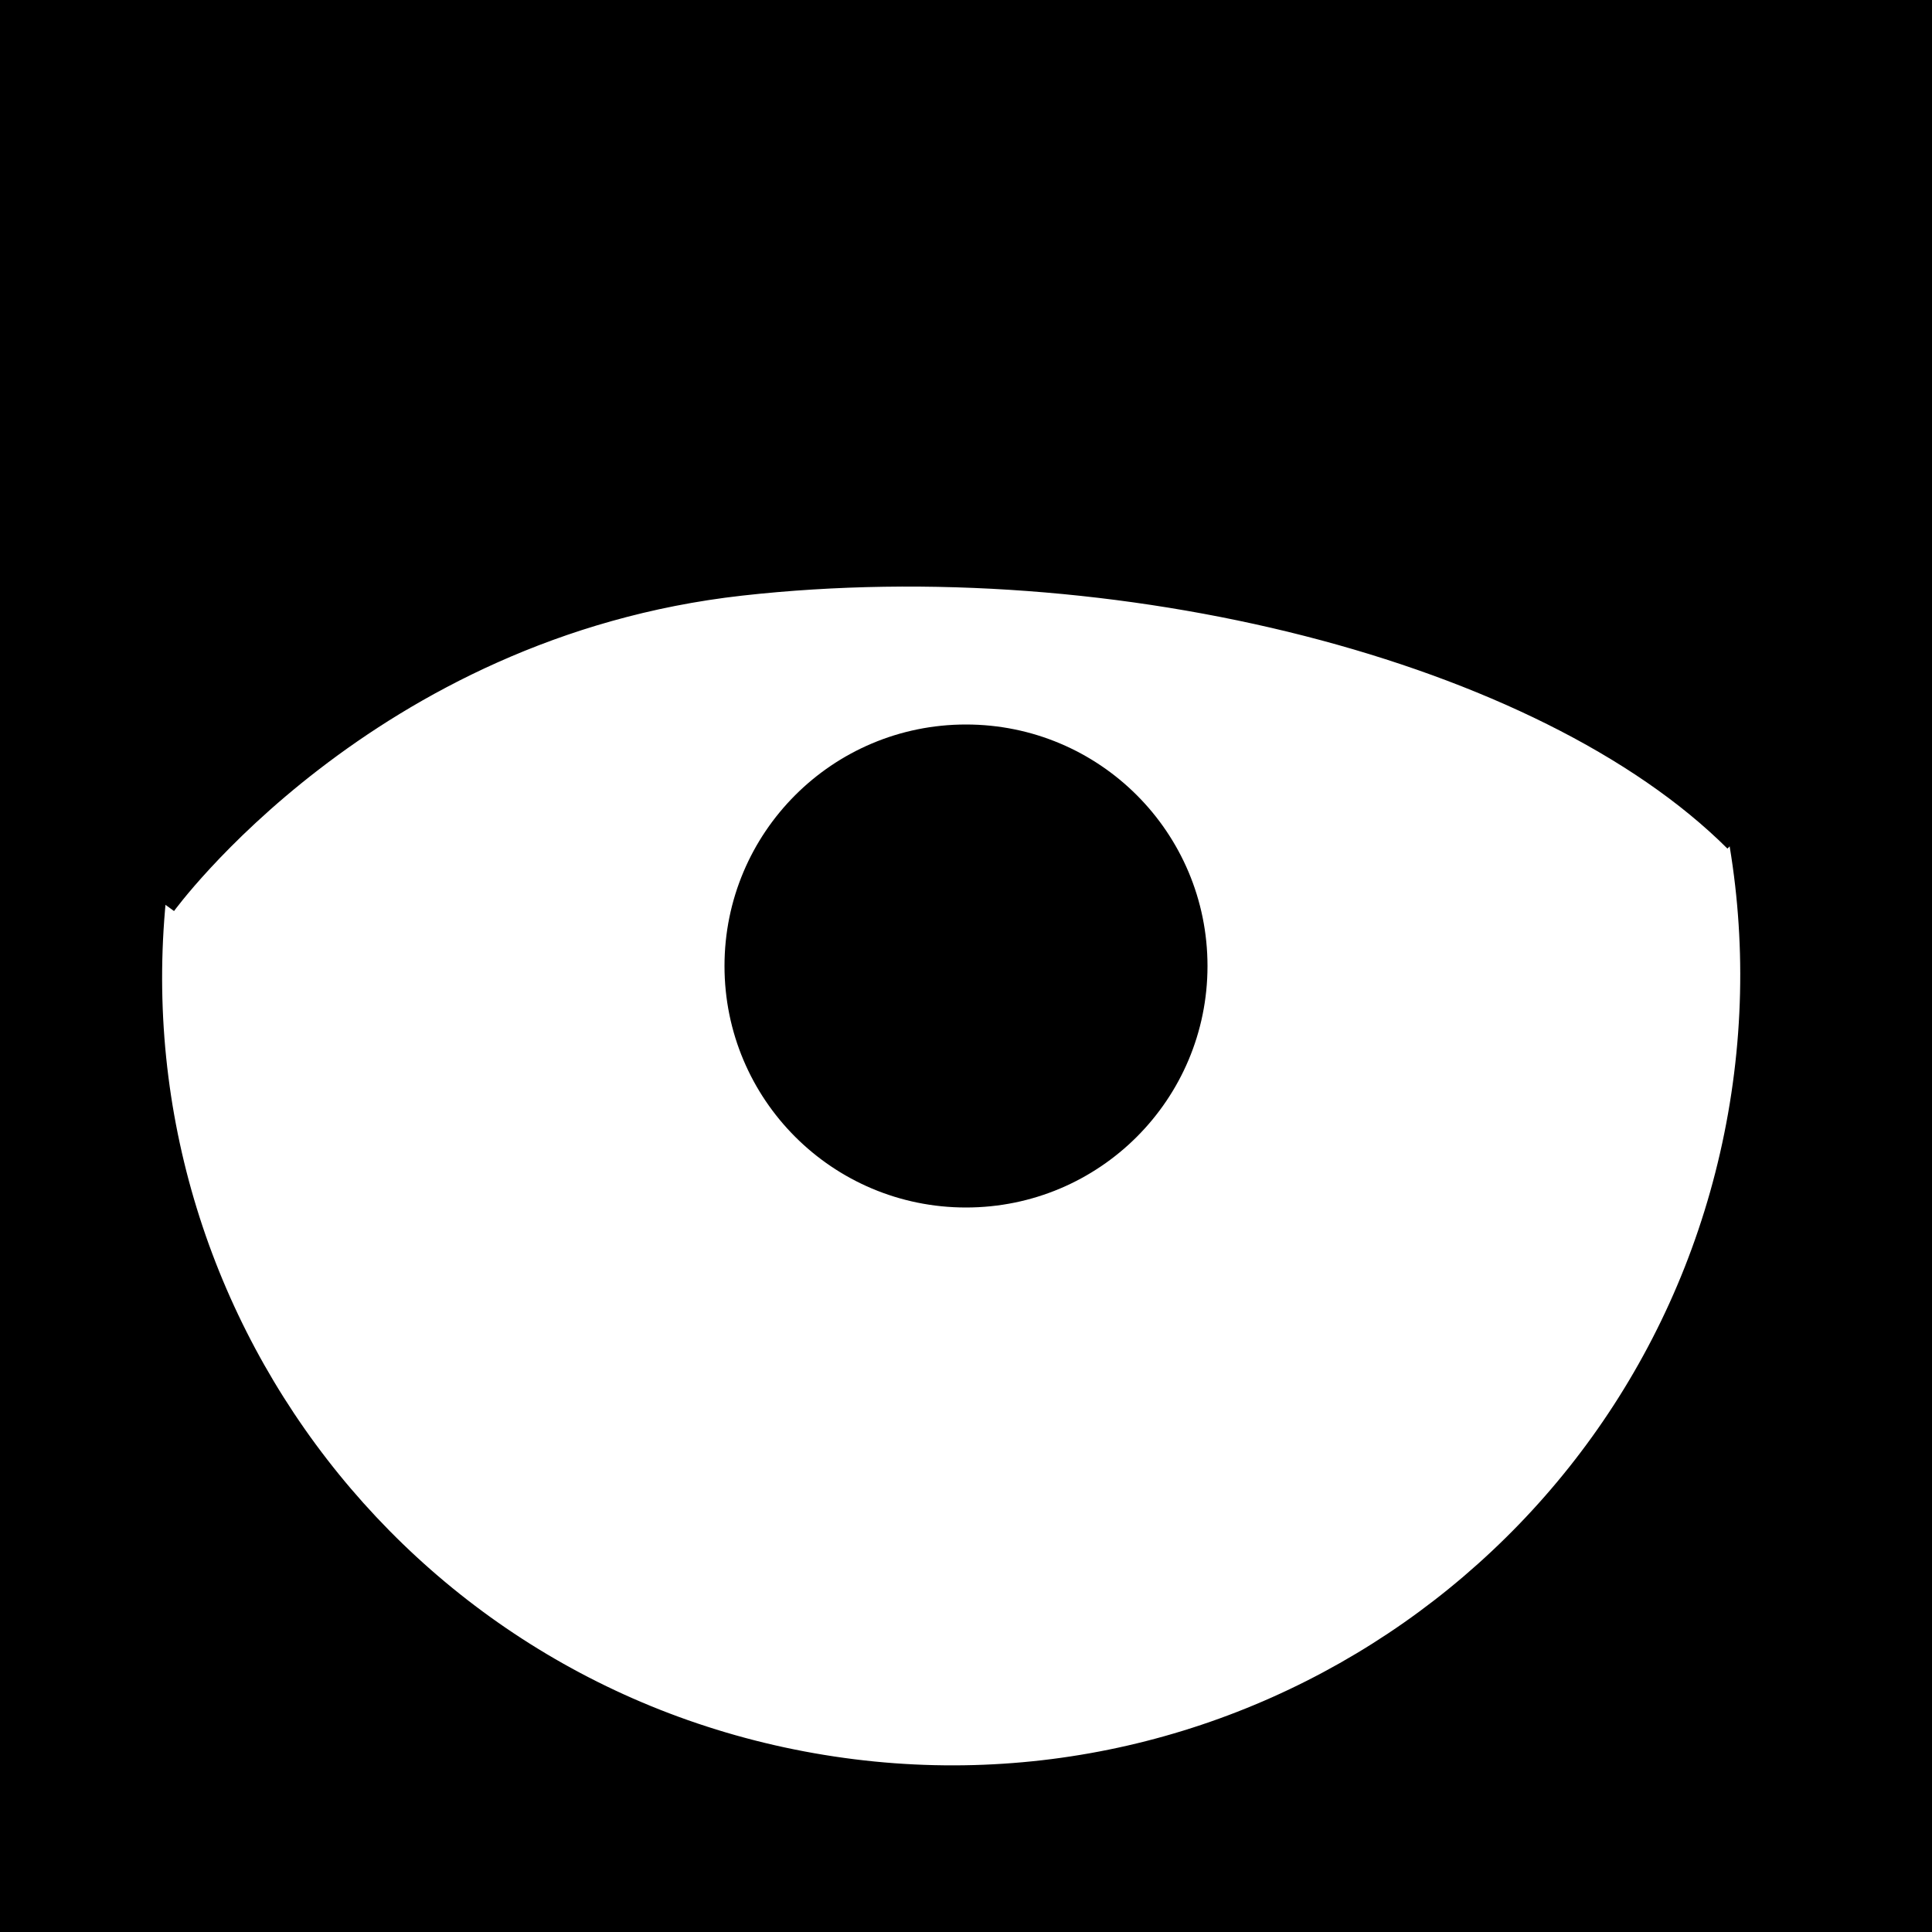
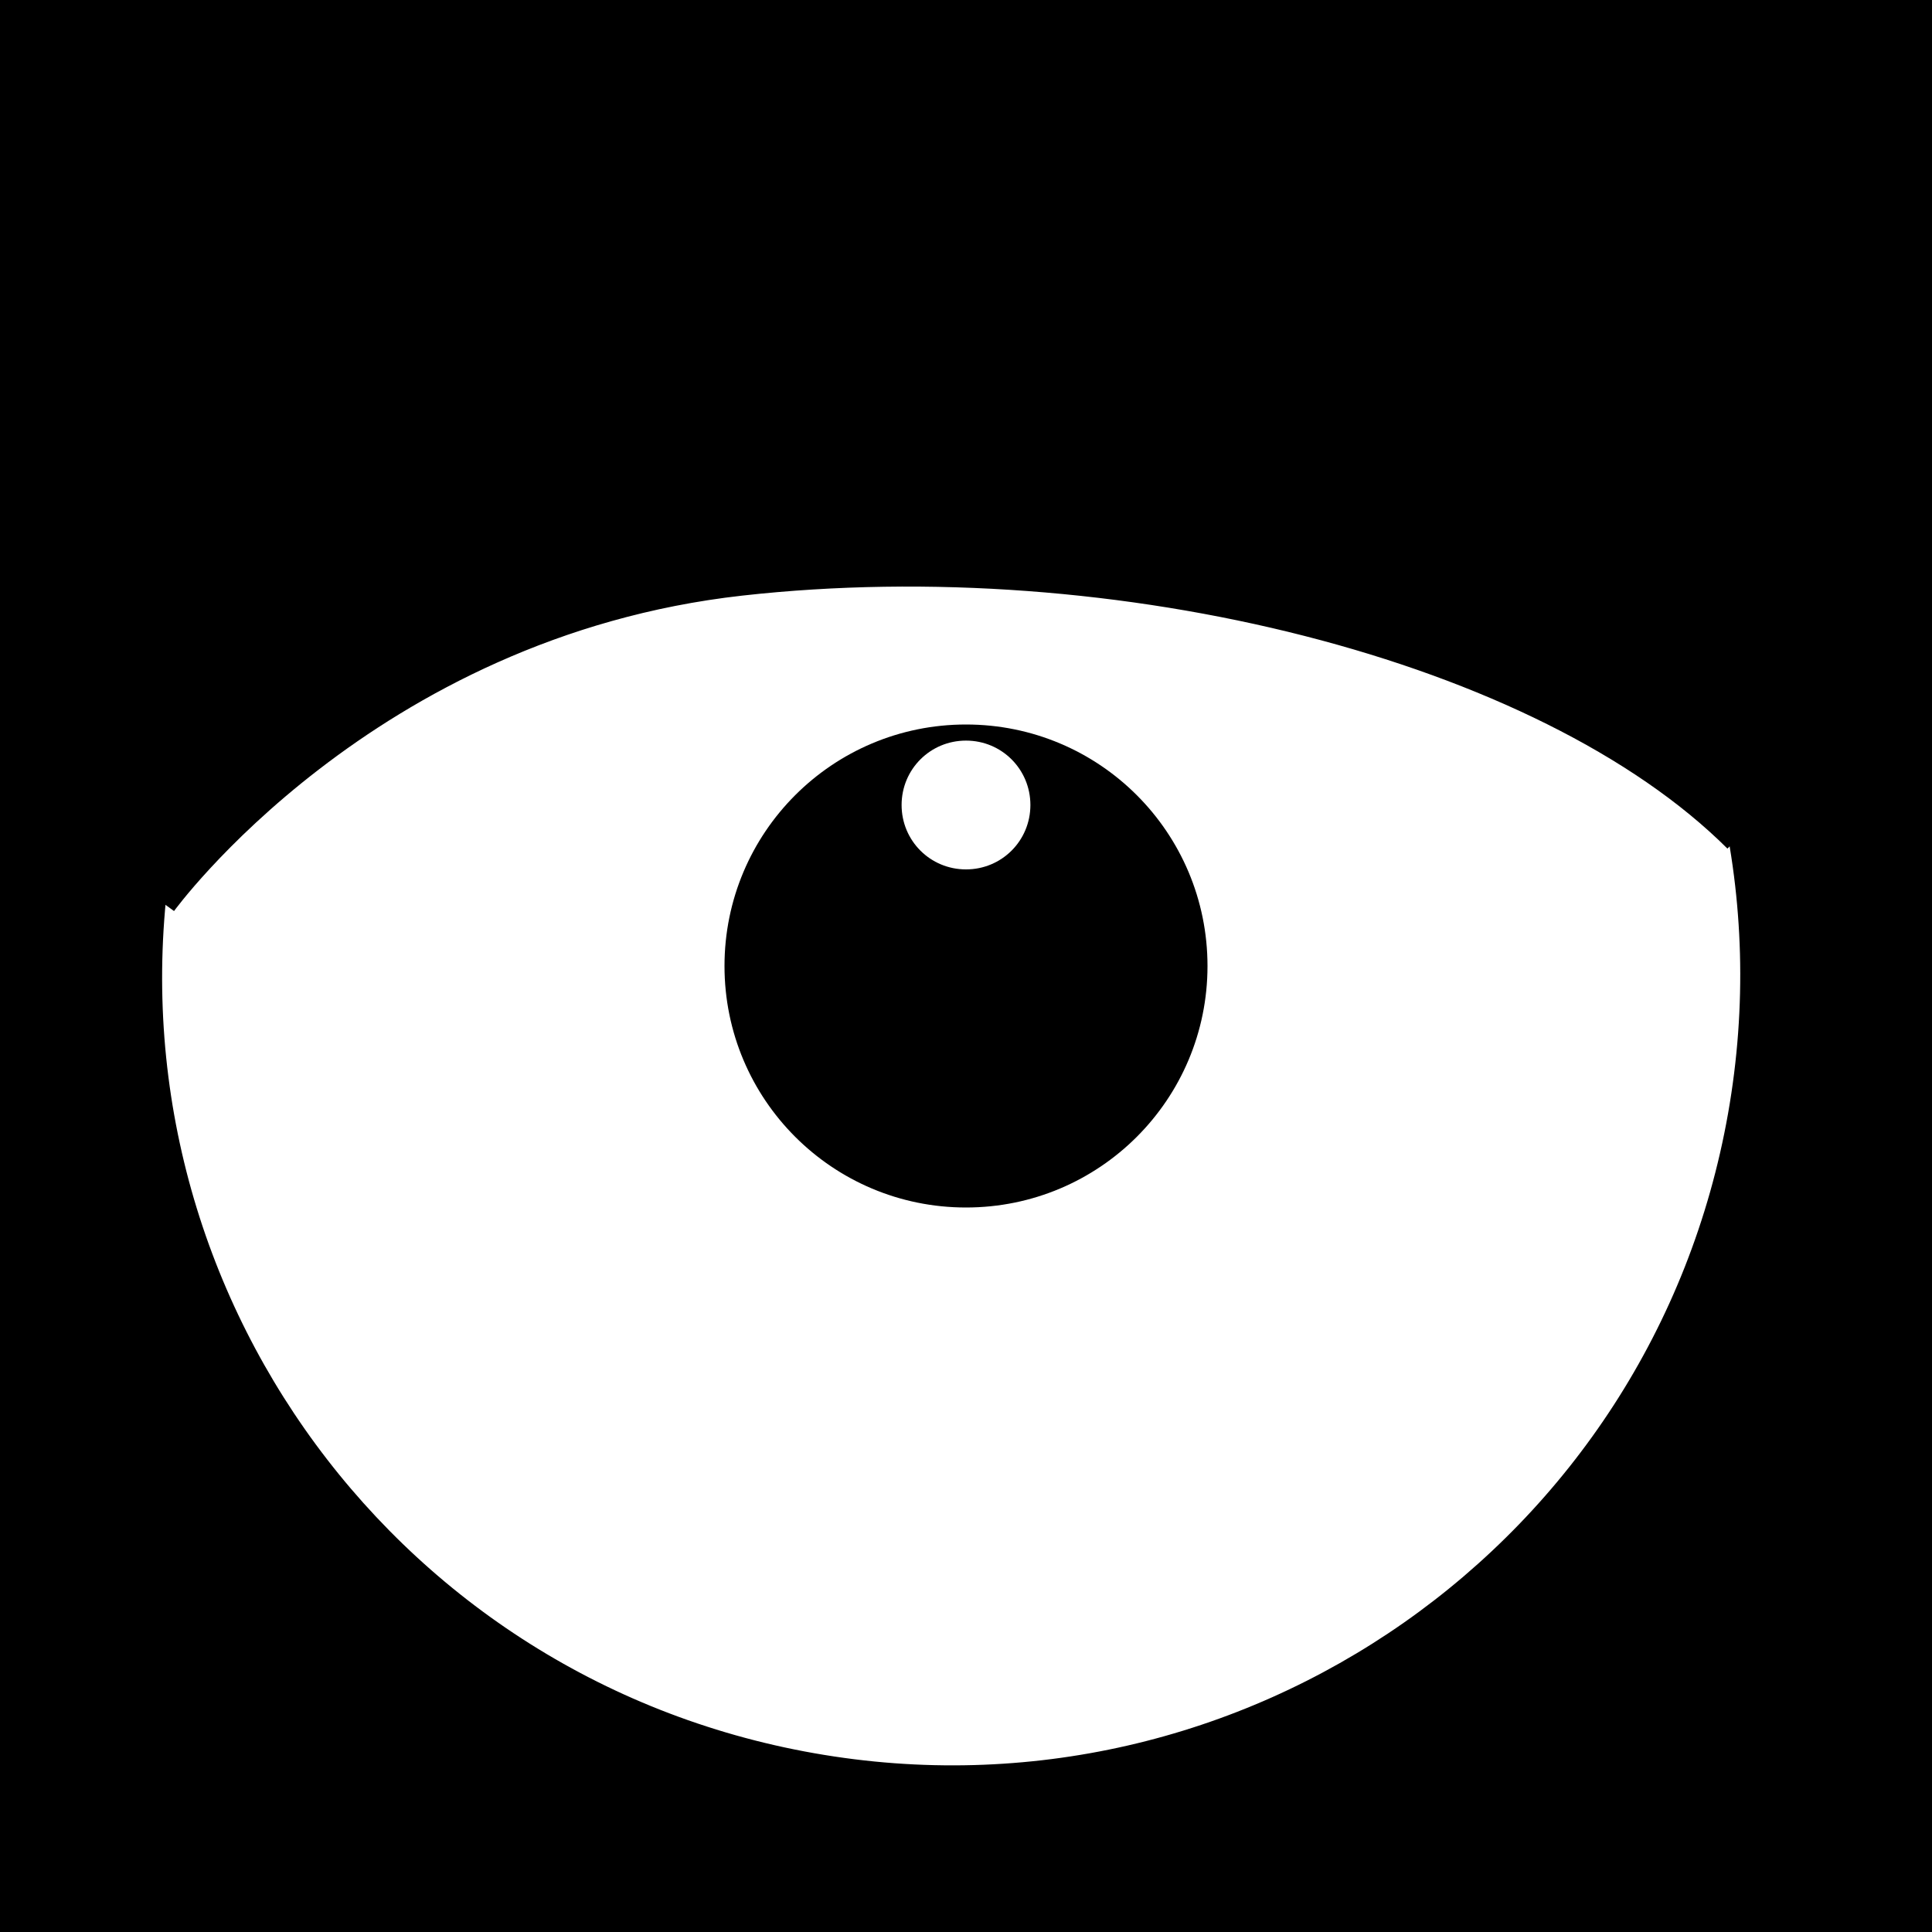
<svg xmlns="http://www.w3.org/2000/svg" viewBox="0 0 60 60" width="60" height="60">
  <g id="eyes-20">
    <path id="skin" d="M0 30L0 60L60 60L60 0L0 0L0 30Z" fill="$[skinColor]" />
    <path id="skin-tone" d="M0 30L0 60L60 60L60 0L0 0L0 30Z" mix-blend-mode="color-burn" fill="$[skinTone]" />
    <path id="white" d="M25.2 54.94C11.58 52.54 2.52 39.59 4.92 25.98C7.32 12.36 20.26 3.3 33.88 5.7C47.49 8.1 56.56 21.04 54.16 34.66C51.76 48.27 38.81 57.34 25.2 54.94Z" fill="#fff" stroke="#000" stroke-width="1" />
+     <path id="iris" d="M30 37C26.13 37 23 33.87 23 30C23 26.13 26.13 23 30 23C33.87 23 37 26.13 37 30C37 33.87 33.87 37 30 37Z" fill="#000" stroke="$[eyeColor]" stroke-width="15" />
    <path id="pupil" d="M30 37C26.13 37 23 33.87 23 30C23 26.13 26.13 23 30 23C33.87 23 37 26.13 37 30C37 33.87 33.87 37 30 37Z" fill="#000" stroke="#000" stroke-width="1" />
+     <path id="light" d="M30 27C28.89 27 28 26.11 28 25C28 23.89 28.89 23 30 23C31.11 23 32 23.89 32 25C32 26.11 31.11 27 30 27Z" fill="#fff" />
    <path id="eyelid" d="M5 28C5 28 11.29 19.31 23 18C34.71 16.69 48 20.02 54 26C60 31.98 60 0 60 0L0 0L5 28Z" fill="$[skinColor]" />
    <path id="eyelid-tone" d="M5 28C5 28 11.29 19.31 23 18C34.71 16.69 48 20.02 54 26C60 31.98 60 0 60 0L0 0L5 28Z" mix-blend-mode="color-burn" fill="$[skinTone]" />
    <path id="eyelid-stroke" d="M5 28C5 28 11.29 19.31 23 18C34.71 16.69 48 20.02 54 26 M5.29 26.69C5.29 26.69 6 19.26 11.57 14.12M54.29 25.98C54.29 25.98 54.55 17.6 47.57 13.12" fill="none" stroke="#000" stroke-width="1" />
  </g>
</svg>
